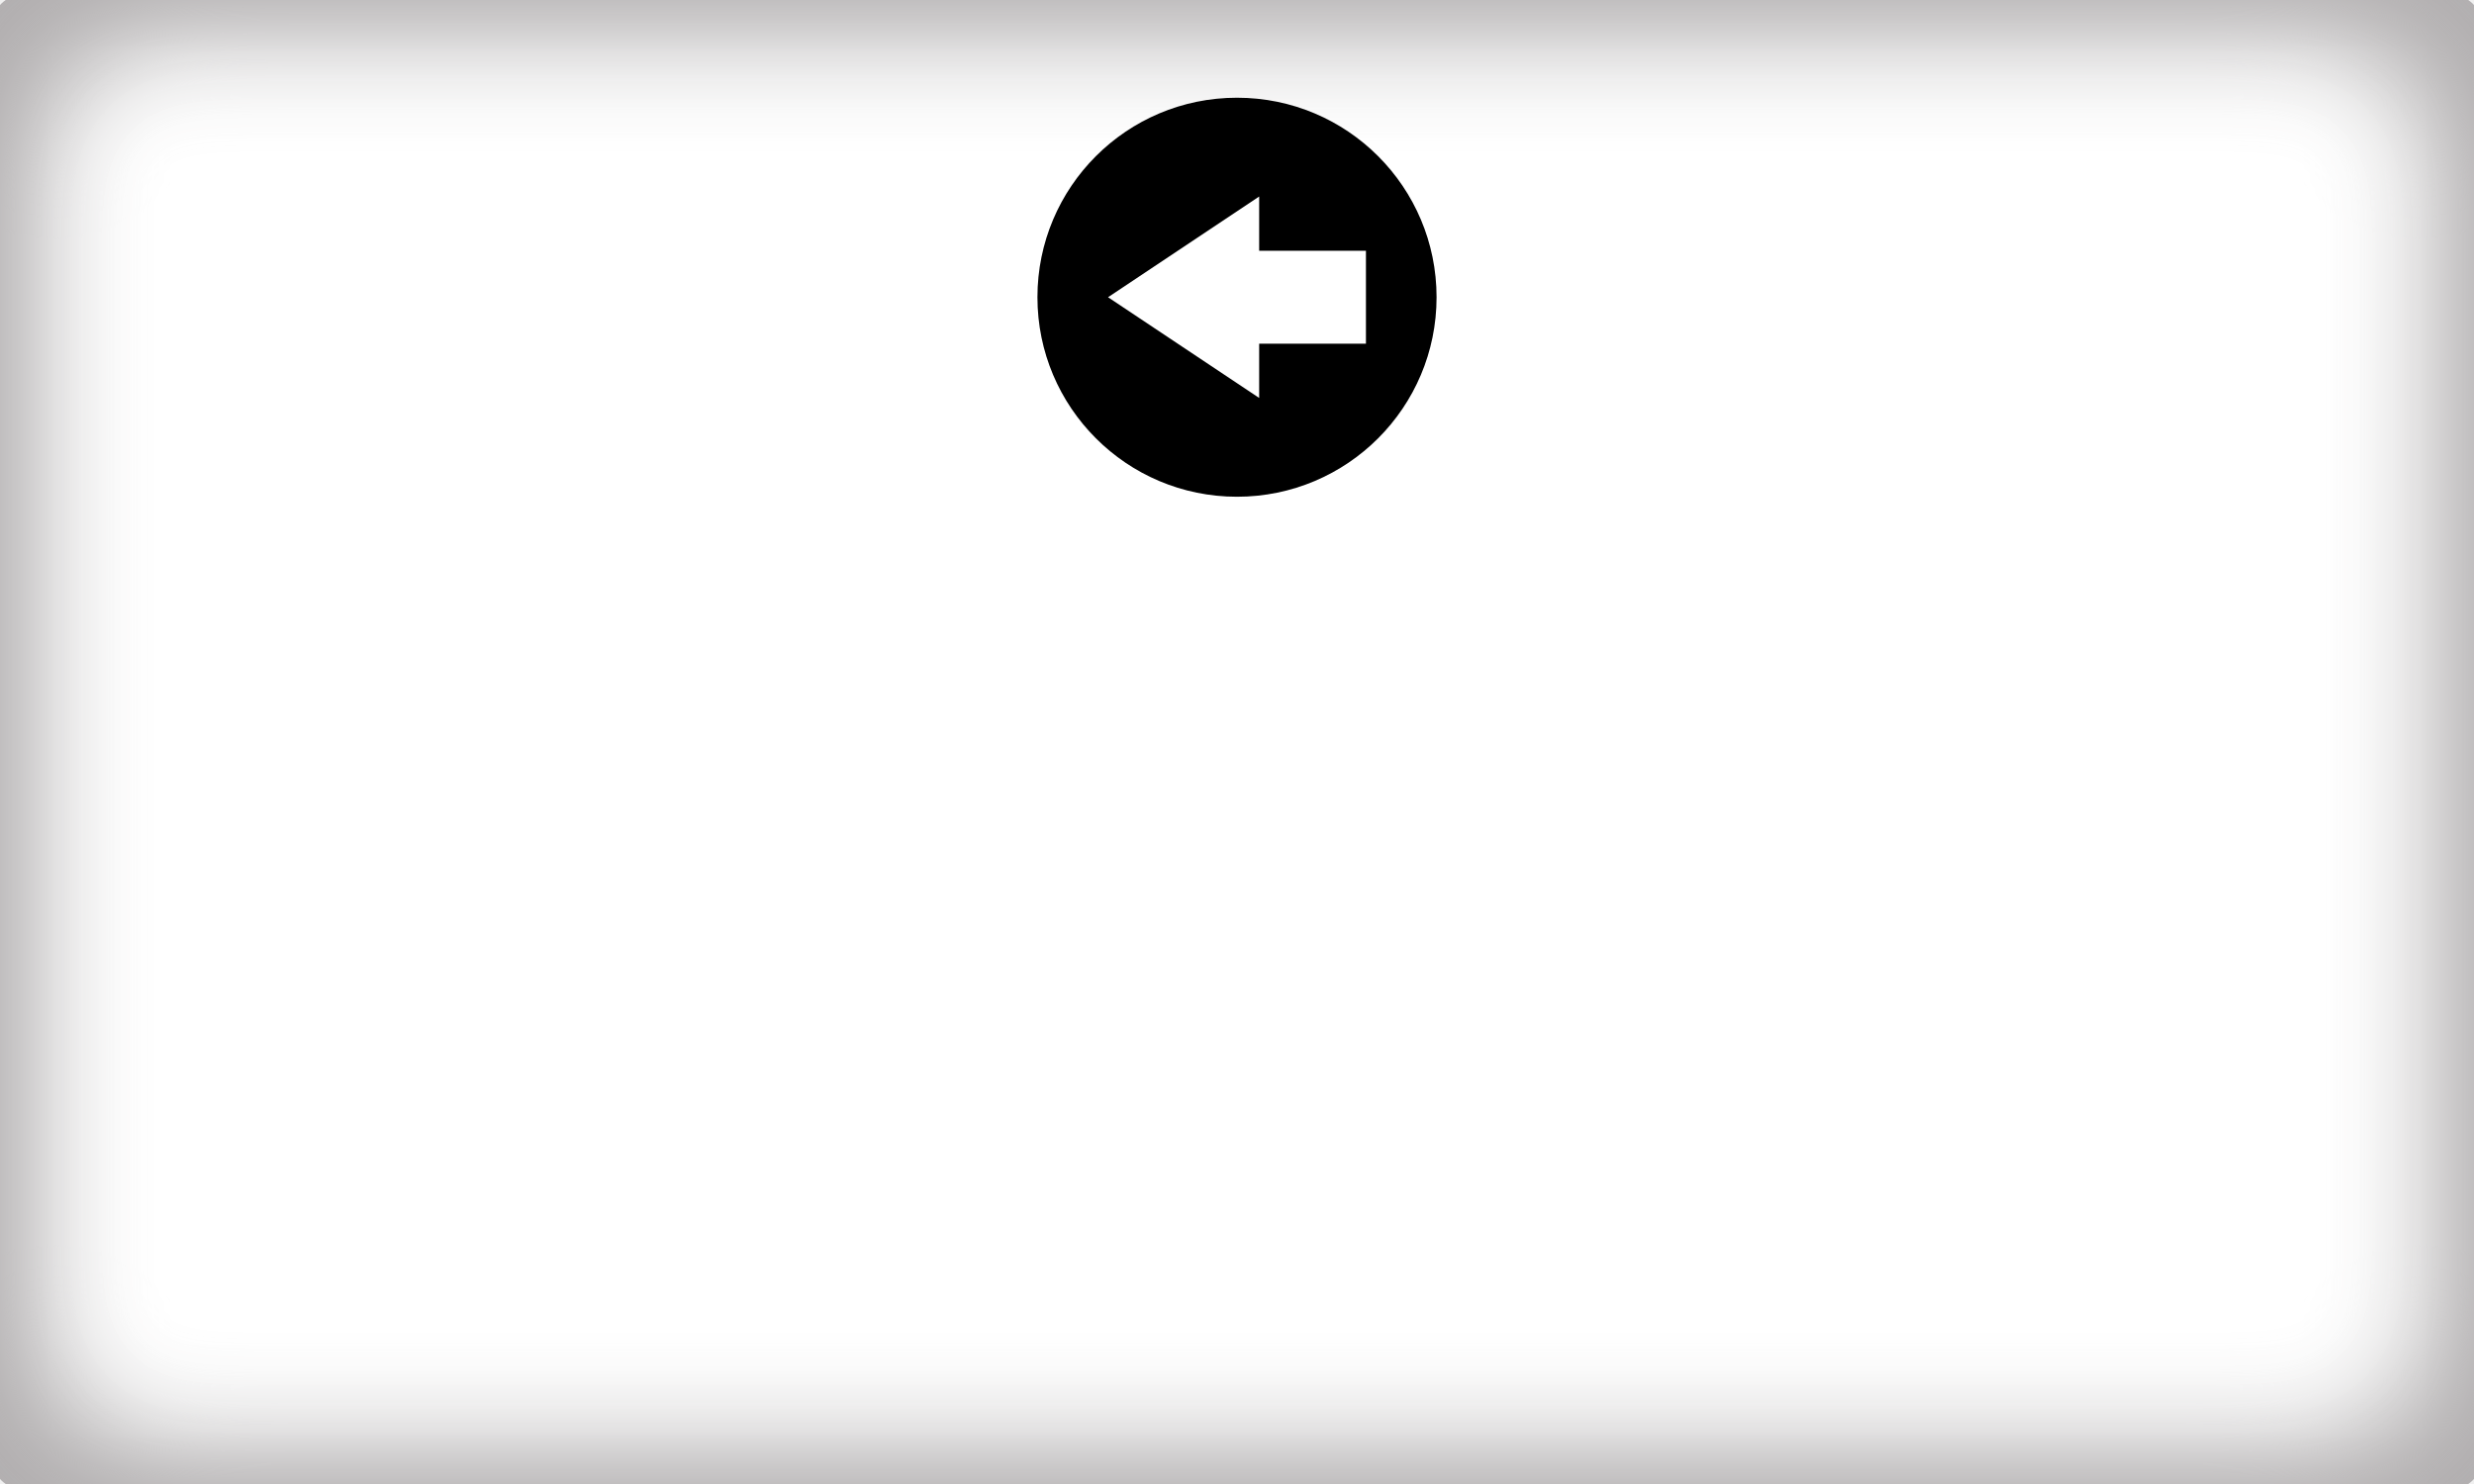
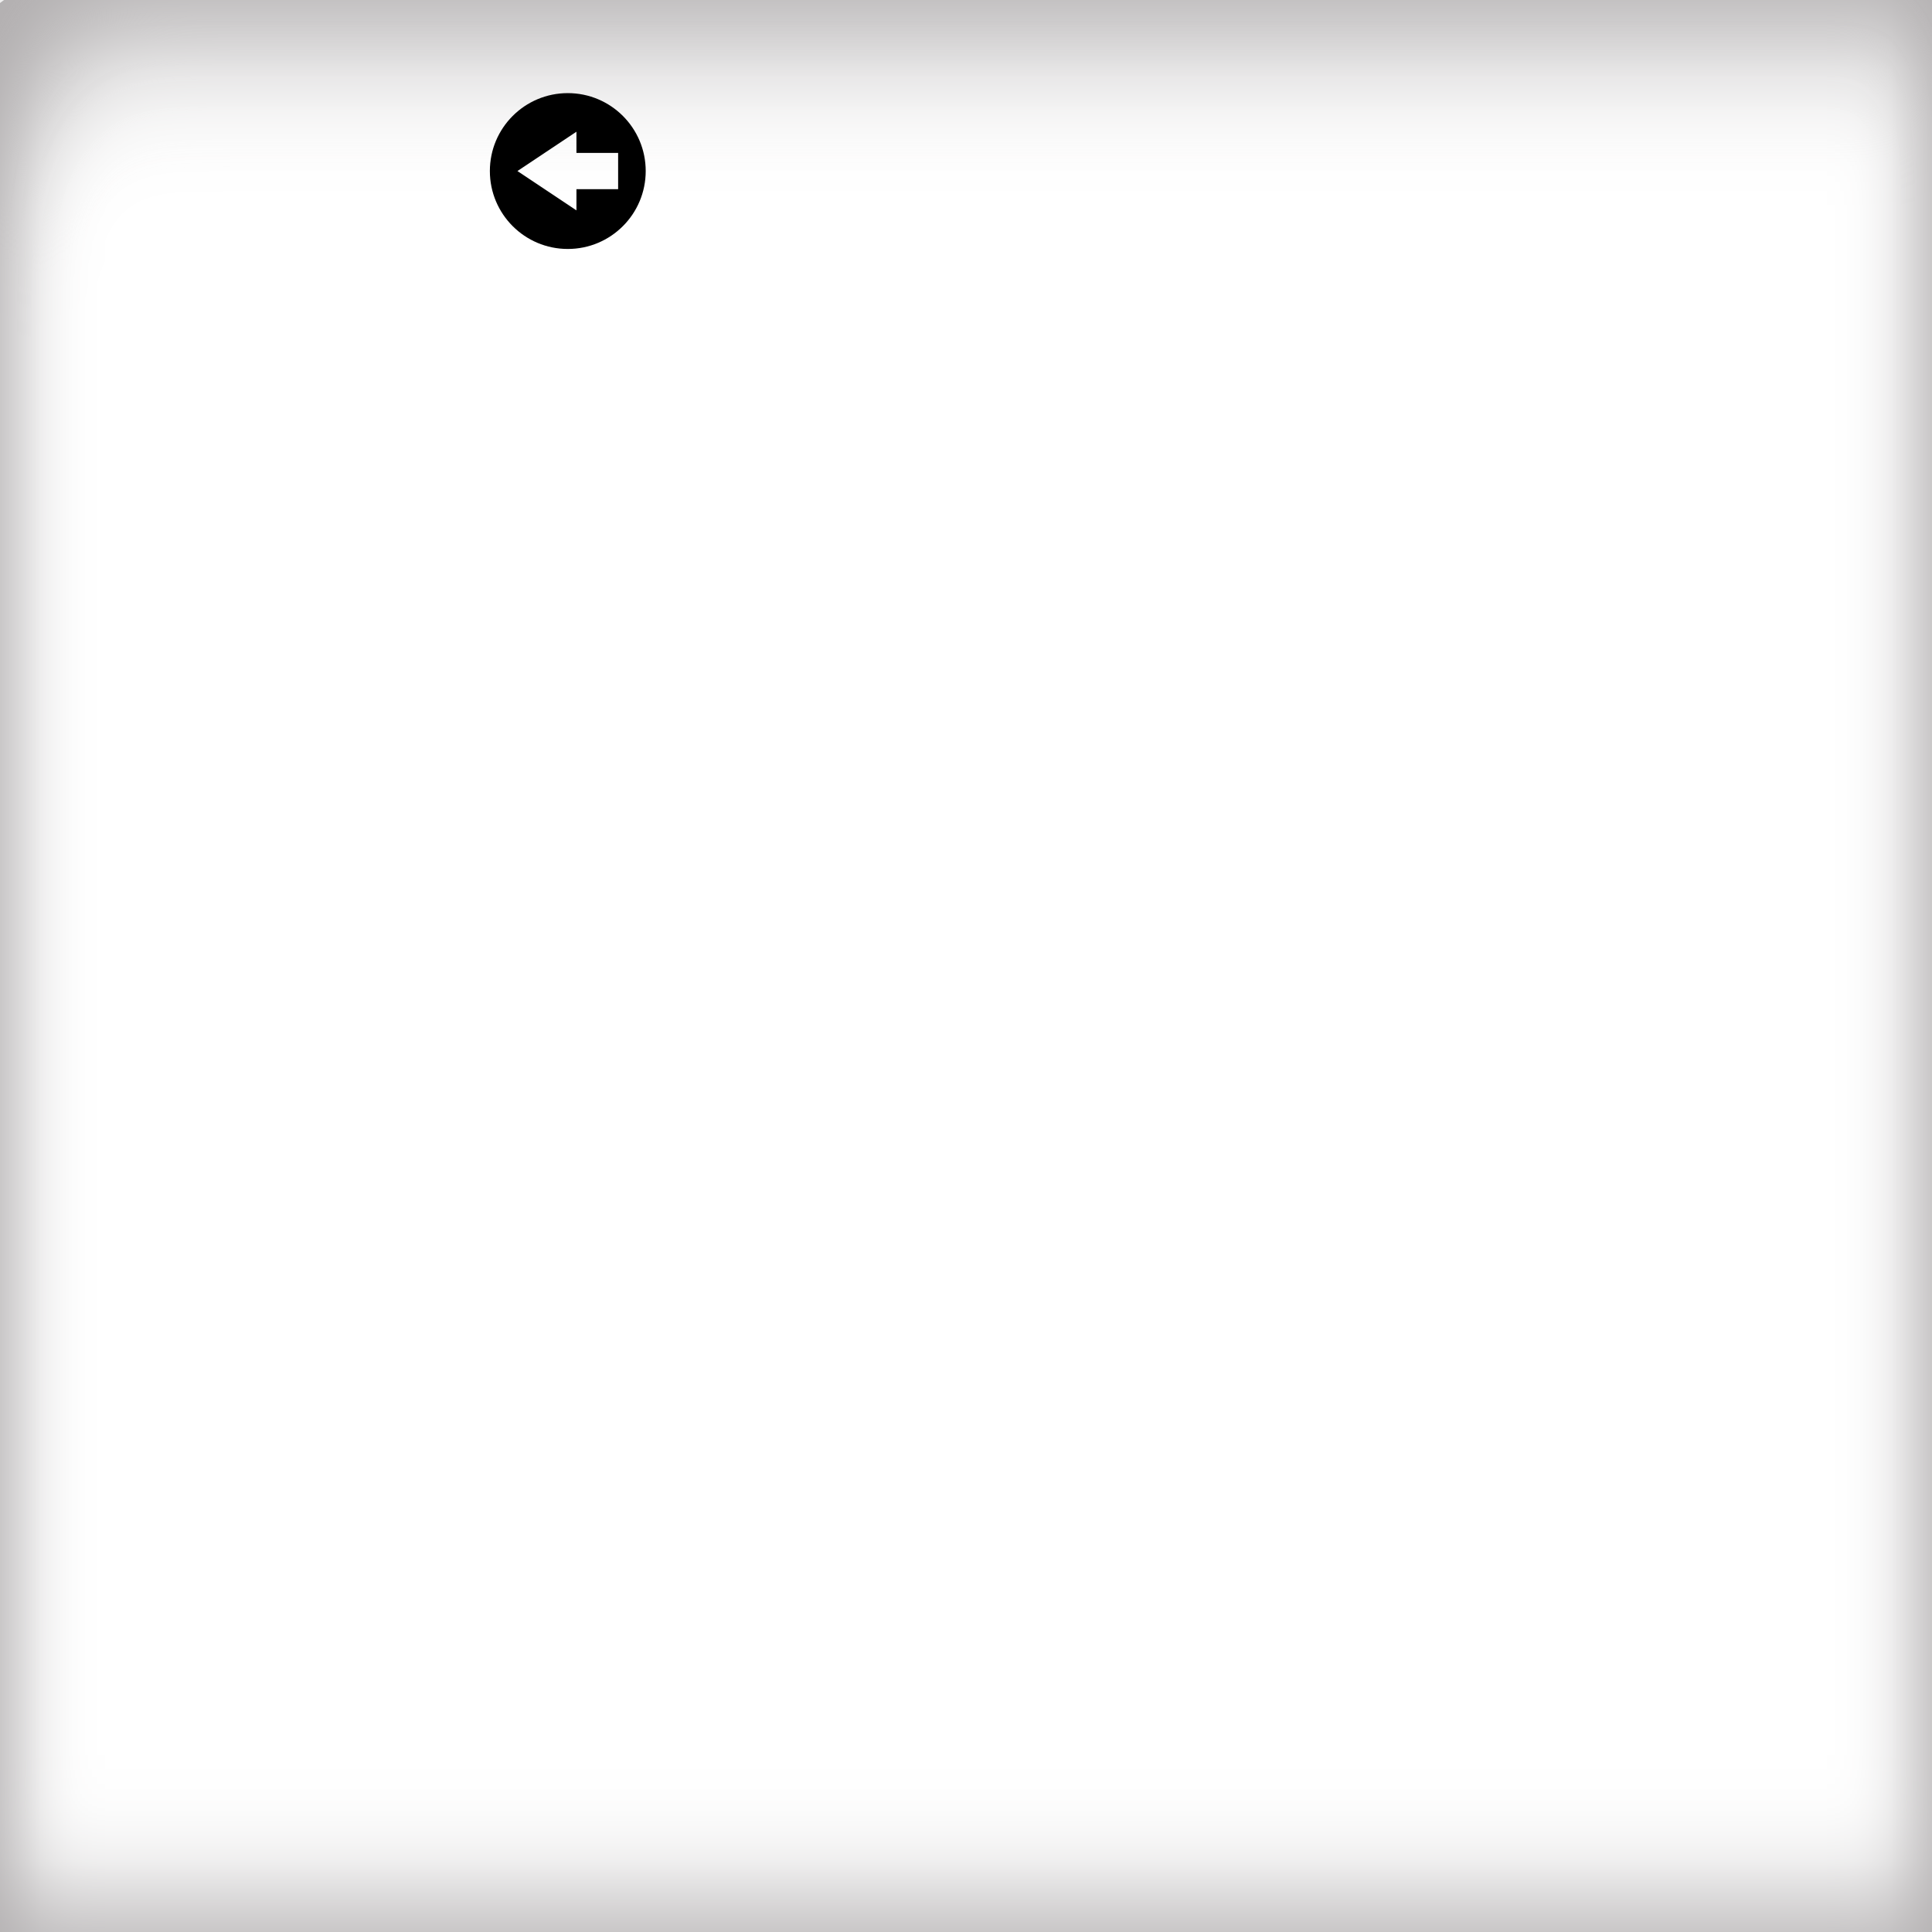
- <svg xmlns="http://www.w3.org/2000/svg" width="500" height="300" id="svg2" version="1.1">
+ <svg xmlns="http://www.w3.org/2000/svg" width="1000" height="1000" id="svg2" version="1.1">
  <defs id="defs4">
-     <filter id="filter3854">
-       <feGaussianBlur stdDeviation="11.343" id="feGaussianBlur3856" />
+     <filter id="filter3768">
+       <feGaussianBlur stdDeviation="8.565" id="feGaussianBlur3770" />
    </filter>
  </defs>
-   <g id="layer1" transform="translate(0,-752.3622)">
-     <rect style="fill:#b1aeaf;fill-opacity:1;fill-rule:nonzero;stroke:none" id="rect3004-1" width="503.056" height="302.036" x="-1.528" y="751.344" ry="6.056" />
-     <rect style="fill:#ffffff;fill-opacity:1;fill-rule:nonzero;stroke:#000000;opacity:1;stroke-opacity:1;filter:url(#filter3854)" id="rect3004" width="486.894" height="287.893" x="6.553" y="758.415" ry="28.804" />
-     <path style="fill:#000000;fill-opacity:1;stroke:none" d="m 250,772.118 c 22.275,0 40.332,18.057 40.332,40.332 0,22.275 -18.057,40.332 -40.332,40.332 -22.275,0 -40.332,-18.057 -40.332,-40.332 0,-22.275 18.057,-40.332 40.332,-40.332 z m 4.48,19.974 -30.54,20.358 30.54,20.358 0,-10.969 21.579,0 0,-18.778 -21.579,0 0,-10.969 z" id="path3038" />
-     <flowRoot xml:space="preserve" id="flowRoot2994" style="font-size:40px;font-style:normal;font-variant:normal;font-weight:normal;font-stretch:normal;text-align:center;line-height:125%;letter-spacing:0px;word-spacing:0px;writing-mode:lr-tb;text-anchor:middle;fill:#000000;fill-opacity:1;stroke:none;font-family:Sans;-inkscape-font-specification:Sans" transform="matrix(0.4826894,0,0,0.4826894,28.40407,887.6151)">
+   <g id="layer1" transform="translate(0,-52.36218)">
+     <rect style="fill:#b1aeaf;fill-opacity:1;fill-rule:nonzero;stroke:none" id="rect3004-1" width="1280.69" height="1215.214" x="-9.038" y="48.493" ry="24.366" />
+     <rect style="fill:#ffffff;fill-opacity:1;fill-rule:nonzero;stroke:#000000;stroke-width:0.456;stroke-miterlimit:4;stroke-opacity:1;stroke-dasharray:none;filter:url(#filter3768)" id="rect3004" width="486.894" height="287.893" x="7.043" y="57.564" ry="28.804" transform="matrix(2.660501,0,0,4.466123,-20.16,-189.262)" />
+     <path style="fill:#000000;fill-opacity:1;stroke:none" d="m 293.886,100.561 c 22.275,0 40.332,18.057 40.332,40.332 0,22.275 -18.057,40.332 -40.332,40.332 -22.275,0 -40.332,-18.057 -40.332,-40.332 0,-22.275 18.057,-40.332 40.332,-40.332 z m 4.48,19.974 -30.54,20.358 30.54,20.358 0,-10.969 21.579,0 0,-18.778 -21.579,0 0,-10.969 z" id="path3038" />
+     <flowRoot xml:space="preserve" id="flowRoot2994" style="font-size:40px;font-style:normal;font-variant:normal;font-weight:normal;font-stretch:normal;text-align:center;line-height:125%;letter-spacing:0px;word-spacing:0px;writing-mode:lr-tb;text-anchor:middle;fill:#000000;fill-opacity:1;stroke:none;font-family:Sans;-inkscape-font-specification:Sans" transform="matrix(0.4826894,0,0,0.4826894,74.89427,162.7634)">
      <flowRegion id="flowRegion2996">
-         <rect id="rect2998" width="900.046" height="156.574" x="8.081" y="207.066" style="font-size:40px;font-style:normal;font-variant:normal;font-weight:normal;font-stretch:normal;text-align:center;line-height:125%;writing-mode:lr-tb;text-anchor:middle;font-family:Sans;-inkscape-font-specification:Sans" />
+         <rect id="rect2998" width="905.965" height="298.635" x="8.081" y="207.066" style="font-size:40px;font-style:normal;font-variant:normal;font-weight:normal;font-stretch:normal;text-align:center;line-height:125%;writing-mode:lr-tb;text-anchor:middle;font-family:Sans;-inkscape-font-specification:Sans" />
      </flowRegion>
-       <flowPara id="flowPara3000">Install to Macintosh HD:</flowPara>
+       <flowPara id="flowPara3000" style="-inkscape-font-specification:Sans Bold;font-family:Sans;font-weight:bold;font-style:normal;font-stretch:normal;font-variant:normal;font-size:40px;text-anchor:middle;text-align:center;writing-mode:lr;line-height:125%">Run Without Installation:</flowPara>
+       <flowPara id="flowPara2993">Double-Click audio_rxtx_gui.app</flowPara>
+       <flowPara id="flowPara2995" />
+       <flowPara id="flowPara3772" style="-inkscape-font-specification:Sans Bold;font-family:Sans;font-weight:bold;font-style:normal;font-stretch:normal;font-variant:normal;font-size:40px;text-anchor:middle;text-align:center;writing-mode:lr;line-height:125%">Install To Macintosh HD:</flowPara>
      <flowPara id="flowPara3002">Drag audio_rxtx_gui.app to Applications</flowPara>
    </flowRoot>
  </g>
</svg>
